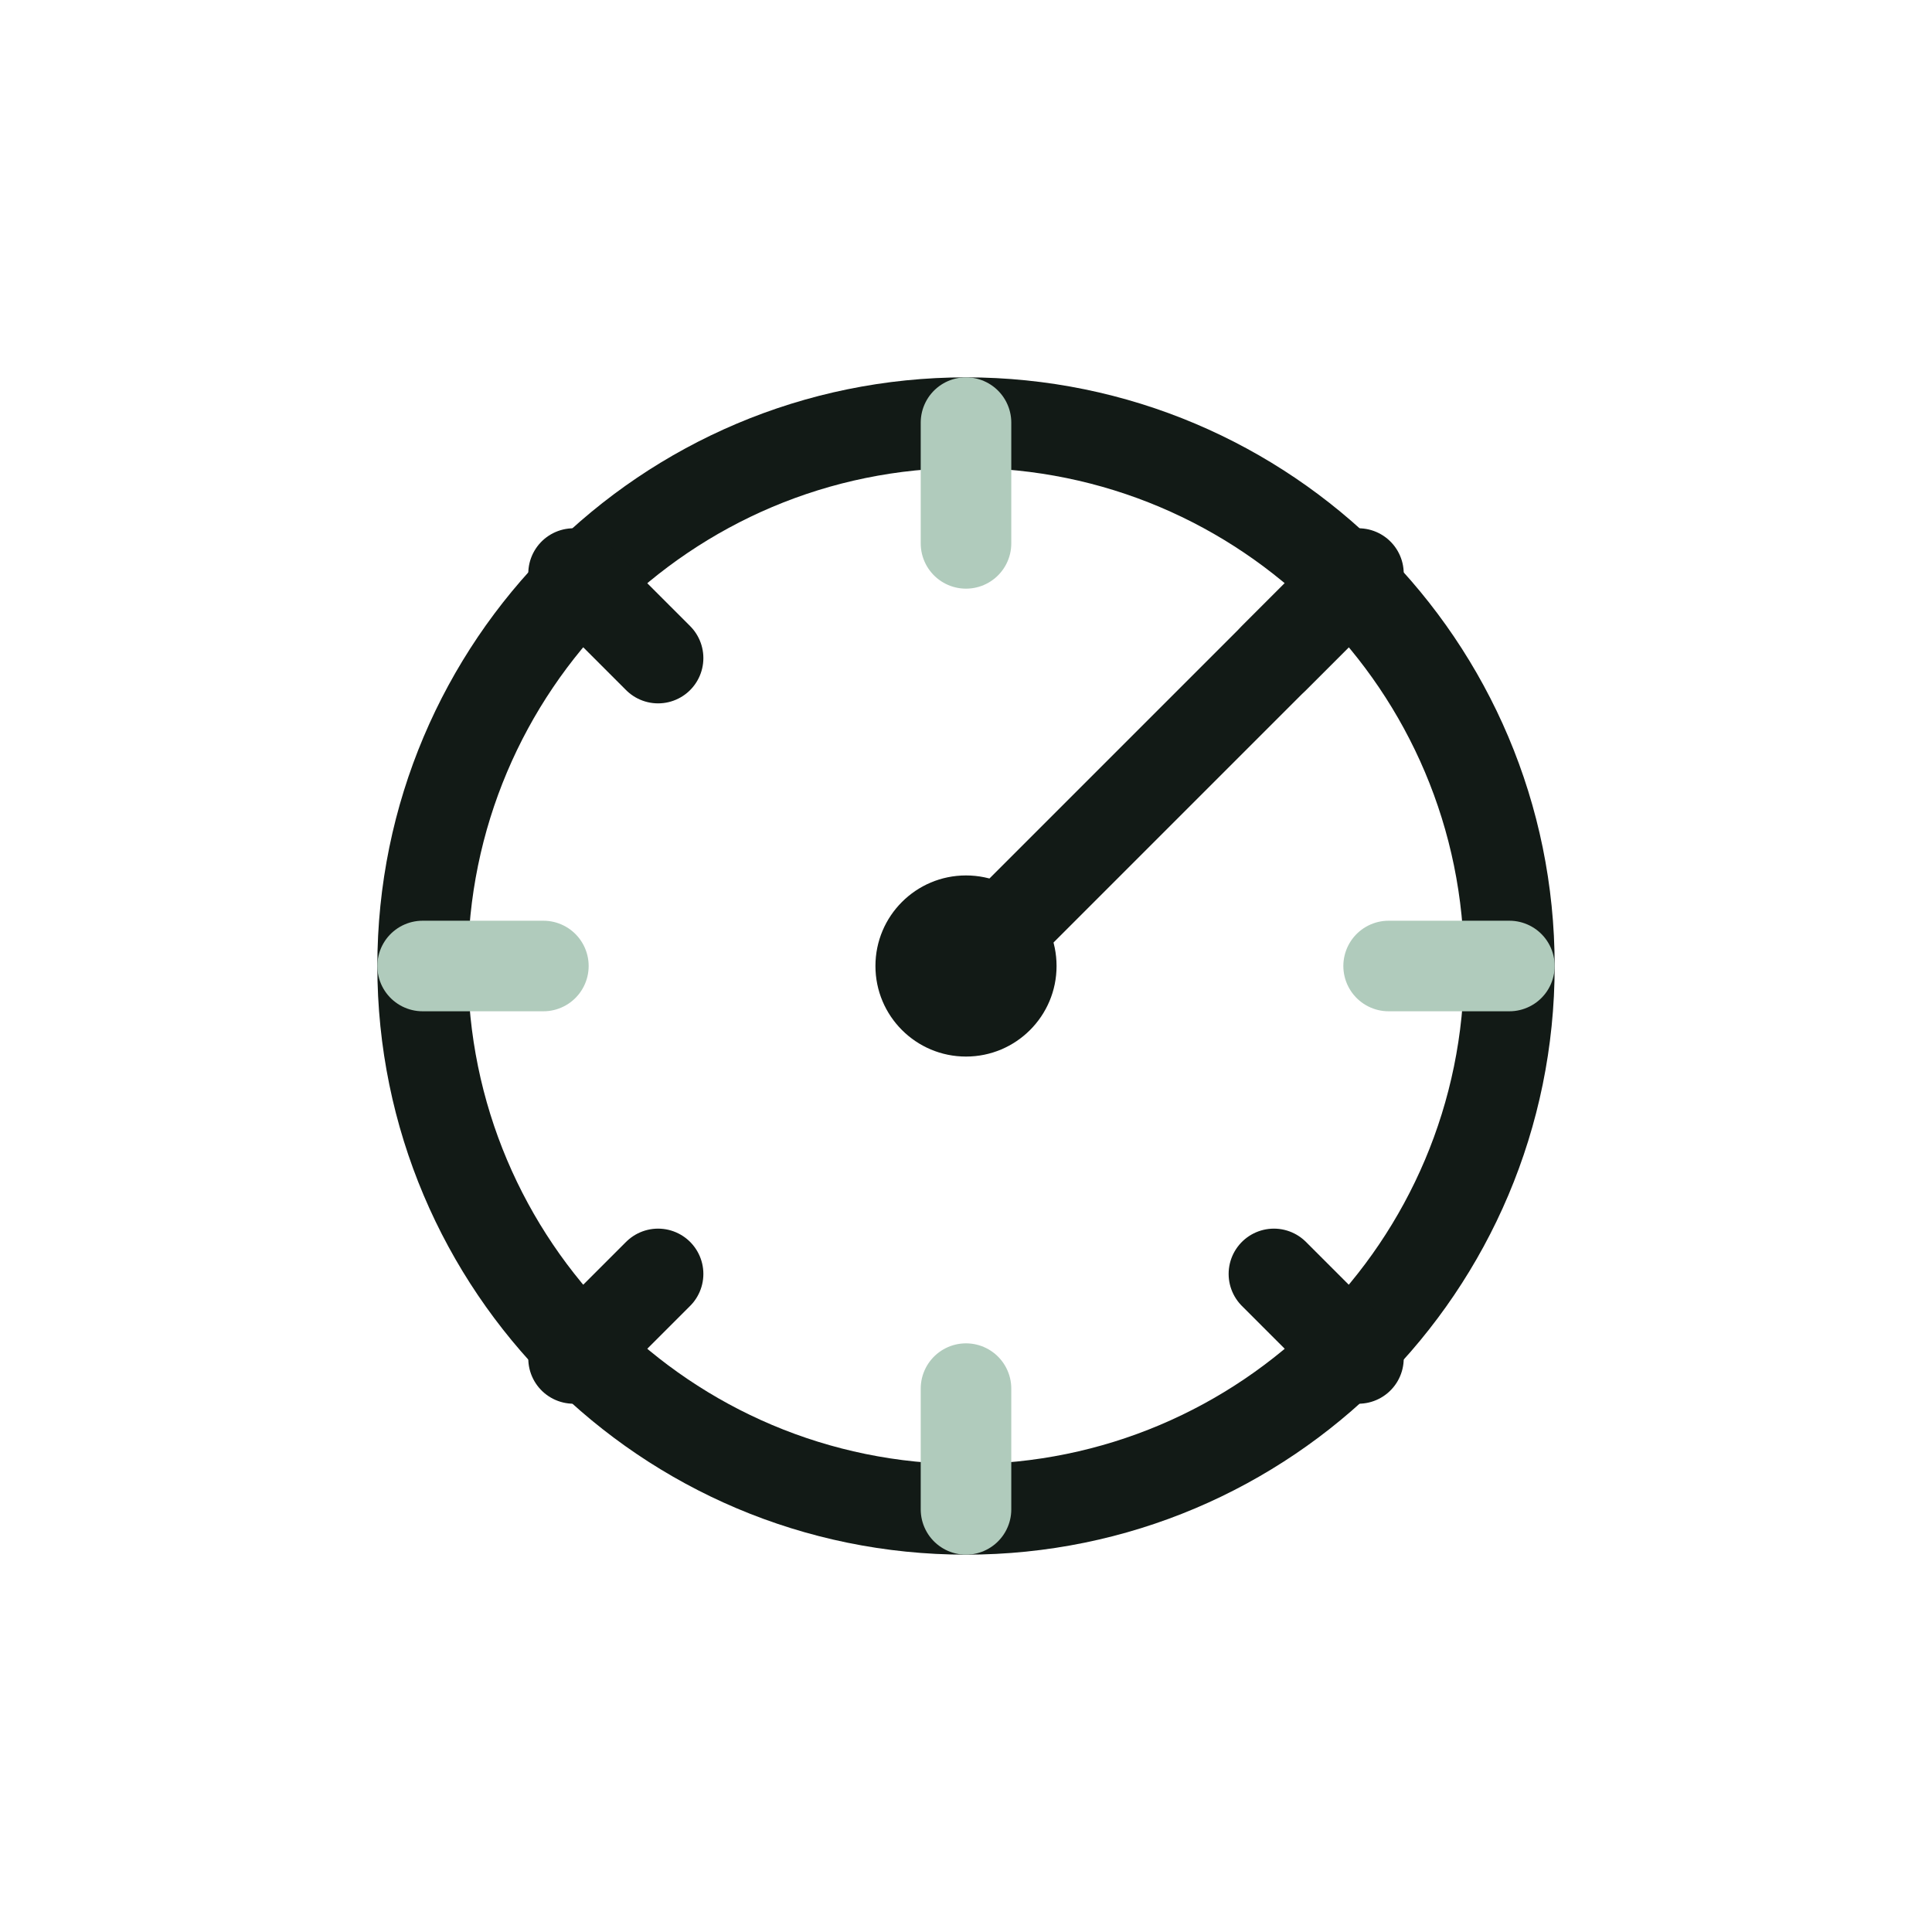
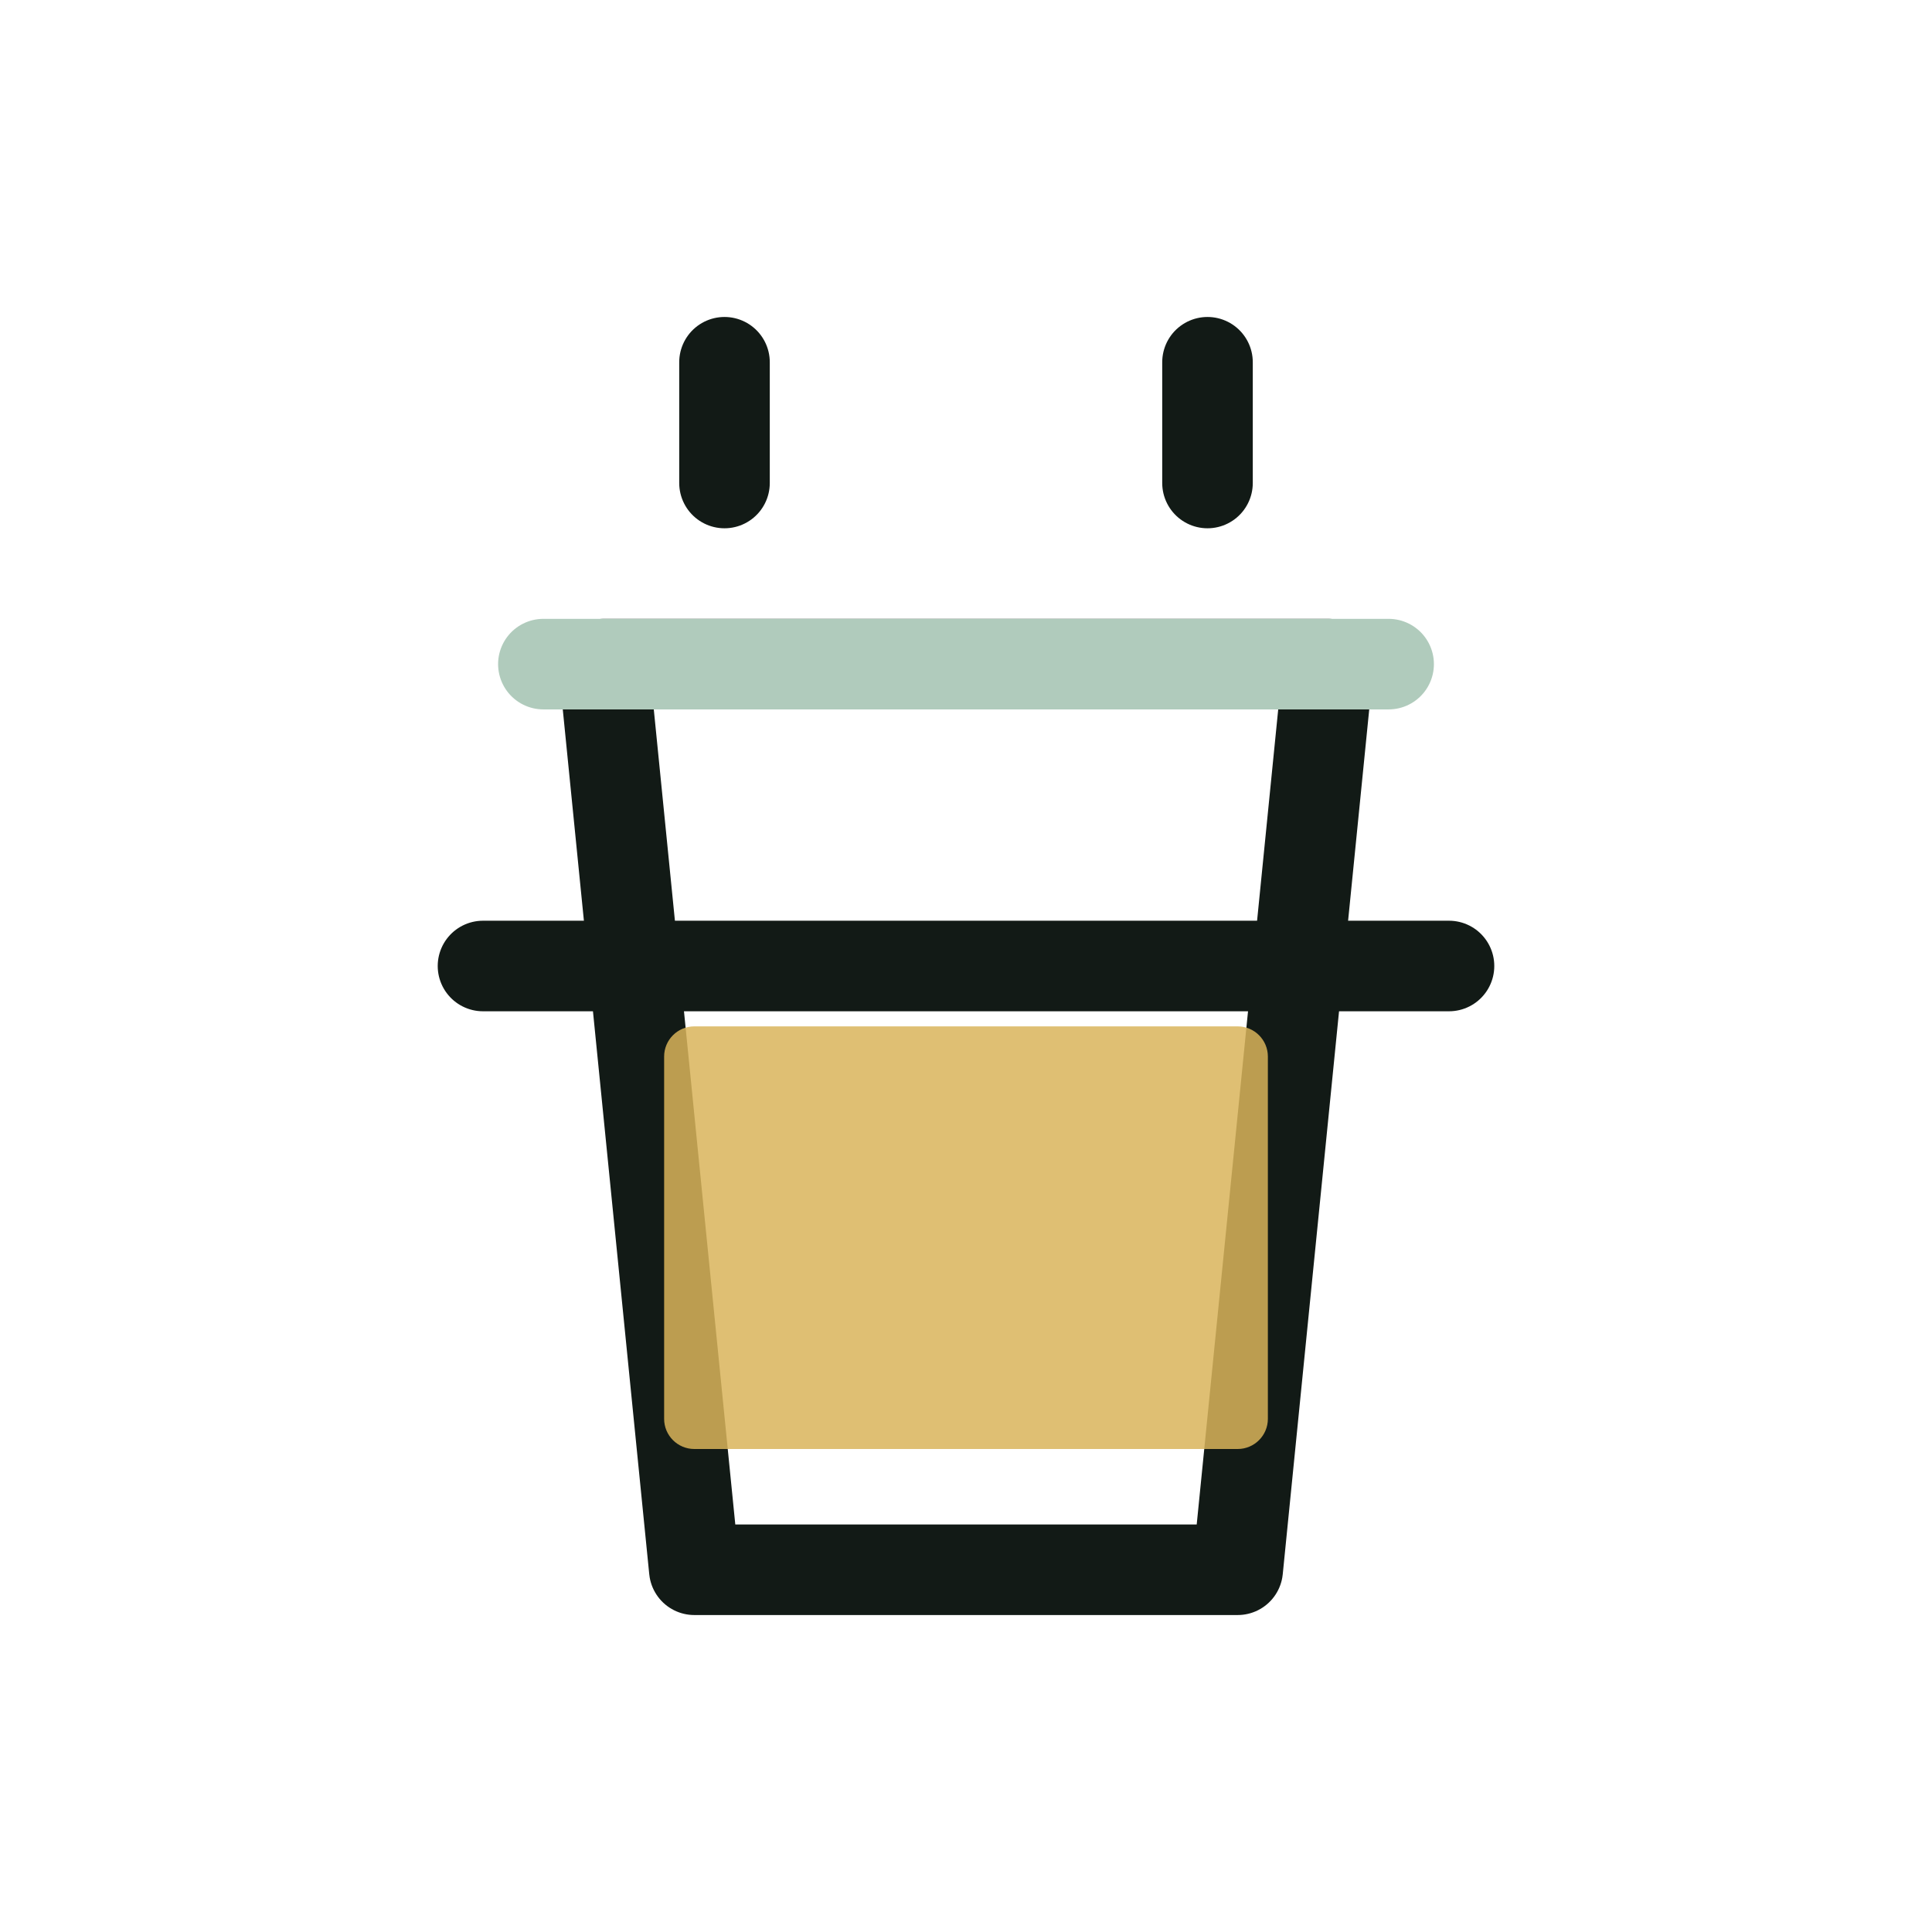
<svg xmlns="http://www.w3.org/2000/svg" viewBox="0 0 32 32" width="32" height="32" fill="none">
-   <circle cx="16" cy="16" r="9" stroke="#121A16" stroke-width="1.5" />
-   <path stroke="#B0CBBC" stroke-width="1.5" stroke-linecap="round" d="M16 7v2M16 23v2M7 16h2M23 16h2" />
-   <path stroke="#121A16" stroke-width="1.5" stroke-linecap="round" d="M9.5 9.5l1.4 1.4M21.1 21.1l1.4 1.4M9.5 22.5l1.4-1.4M21.1 10.9l1.4-1.4" />
-   <path fill="#D9B45A" d="M16 16L22 10" stroke="#121A16" stroke-width="1.5" stroke-linecap="round" />
-   <circle cx="16" cy="16" r="1.5" fill="#121A16" />
+   <path stroke="#121A16" stroke-width="1.5" stroke-linejoin="round" d="M10 11h12l-1.5 15H11.5L10 11z" />
+   <path stroke="#B0CBBC" stroke-width="1.5" stroke-linecap="round" d="M9 11h14" />
+   <path stroke="#121A16" stroke-width="1.5" stroke-linecap="round" d="M8 16h16" />
+   <rect x="11" y="17" width="10" height="7" rx="0.5" fill="#D9B45A" opacity="0.85" />
+   <path stroke="#121A16" stroke-width="1.5" stroke-linecap="round" d="M12 8V6M20 8V6" />
</svg>
